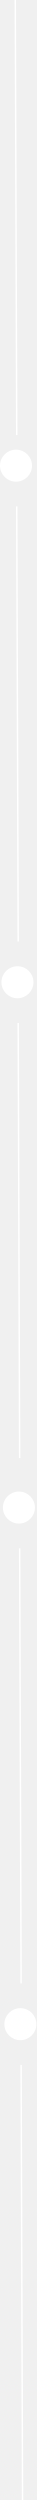
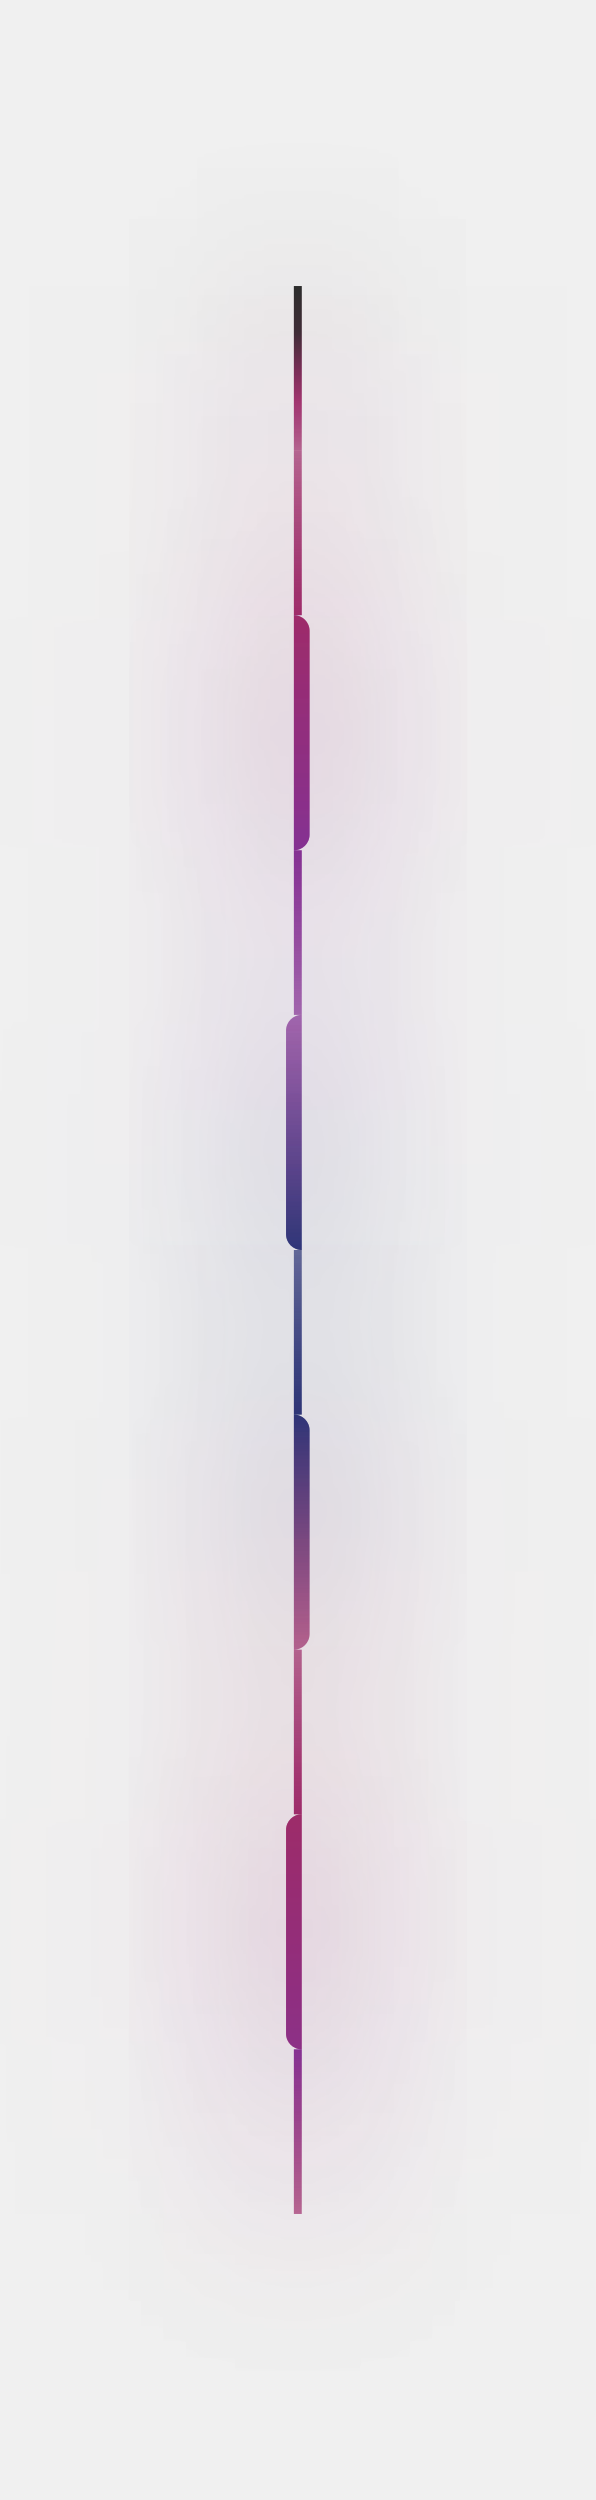
- <svg xmlns="http://www.w3.org/2000/svg" width="25" height="1718" viewBox="0 0 25 1718" fill="none">
-   <line x1="10.5" y1="-0.002" x2="11.5" y2="298.998" stroke="white" />
-   <line x1="11.5" y1="347.998" x2="12.5" y2="646.998" stroke="white" />
-   <circle cx="11" cy="320" r="10.5" fill="white" stroke="white" />
-   <line x1="13.5" y1="1064" x2="14.5" y2="1363" stroke="white" />
-   <circle cx="13" cy="1036" r="10.5" fill="white" stroke="white" />
-   <line x1="14.5" y1="1419" x2="15.5" y2="1718" stroke="white" />
-   <circle cx="14" cy="1391" r="10.5" fill="white" stroke="white" />
-   <line x1="12.5" y1="702.998" x2="13.5" y2="1002" stroke="white" />
-   <circle cx="12" cy="675" r="10.5" fill="white" stroke="white" />
+ <svg xmlns="http://www.w3.org/2000/svg" width="152" height="638" viewBox="0 0 152 638" fill="none">
+   <g filter="url(#filter0_f_0_1)">
+     <path d="M75 217V157C77.209 157 79 158.791 79 161V213C79 215.209 77.209 217 75 217Z" fill="url(#paint0_linear_0_1)" fill-opacity="0.6" />
+     <rect x="75" y="115" width="2" height="42" fill="url(#paint1_linear_0_1)" fill-opacity="0.6" />
+     <rect width="2" height="42" transform="matrix(1 0 0 -1 75 115)" fill="url(#paint2_linear_0_1)" fill-opacity="0.6" />
+     <path d="M75 421V361C77.209 361 79 362.791 79 365V417C79 419.209 77.209 421 75 421Z" fill="url(#paint3_linear_0_1)" fill-opacity="0.6" />
+     <rect x="75" y="319" width="2" height="42" fill="url(#paint4_linear_0_1)" fill-opacity="0.6" />
+     <path d="M77 319V259C74.791 259 73 260.791 73 263V315C73 317.209 74.791 319 77 319Z" fill="url(#paint5_linear_0_1)" fill-opacity="0.6" />
+     <rect width="2" height="42" transform="matrix(-1 0 0 1 77 217)" fill="url(#paint6_linear_0_1)" fill-opacity="0.6" />
+     <path d="M75 217V157C77.209 157 79 158.791 79 161V213C79 215.209 77.209 217 75 217Z" fill="url(#paint7_linear_0_1)" fill-opacity="0.6" />
+     <rect x="75" y="115" width="2" height="42" fill="url(#paint8_linear_0_1)" fill-opacity="0.6" />
+     <rect width="2" height="42" transform="matrix(1 0 0 -1 75 115)" fill="url(#paint9_linear_0_1)" fill-opacity="0.6" />
+     <path d="M75 421V361C77.209 361 79 362.791 79 365V417C79 419.209 77.209 421 75 421Z" fill="url(#paint10_linear_0_1)" fill-opacity="0.6" />
+     <rect x="75" y="319" width="2" height="42" fill="url(#paint11_linear_0_1)" fill-opacity="0.6" />
+     <path d="M77 319V259C74.791 259 73 260.791 73 263V315C73 317.209 74.791 319 77 319Z" fill="url(#paint12_linear_0_1)" fill-opacity="0.6" />
+     <rect width="2" height="42" transform="matrix(-1 0 0 1 77 217)" fill="url(#paint13_linear_0_1)" fill-opacity="0.6" />
+     <path d="M77 523V463C74.791 463 73 464.791 73 467V519C73 521.209 74.791 523 77 523Z" fill="#8F0A52" fill-opacity="0.6" />
+     <rect width="2" height="42" transform="matrix(-1 0 0 1 77 421)" fill="url(#paint14_linear_0_1)" fill-opacity="0.6" />
+     <rect width="2" height="42" transform="matrix(-1 0 0 1 77 421)" fill="url(#paint15_linear_0_1)" fill-opacity="0.6" />
+     <rect width="2" height="42" transform="matrix(-1 0 0 1 77 523)" fill="url(#paint16_linear_0_1)" fill-opacity="0.6" />
+     <rect width="2" height="42" transform="matrix(-1 0 0 1 77 523)" fill="url(#paint17_linear_0_1)" fill-opacity="0.6" />
+     <g filter="url(#filter1_f_0_1)">
+       <path d="M75 217V157C77.209 157 79 158.791 79 161V213C79 215.209 77.209 217 75 217Z" fill="url(#paint18_linear_0_1)" fill-opacity="0.6" />
+       <rect x="75" y="115" width="2" height="42" fill="url(#paint19_linear_0_1)" fill-opacity="0.6" />
+       <rect width="2" height="42" transform="matrix(1 0 0 -1 75 115)" fill="url(#paint20_linear_0_1)" fill-opacity="0.6" />
+       <path d="M75 421V361C77.209 361 79 362.791 79 365V417C79 419.209 77.209 421 75 421Z" fill="url(#paint21_linear_0_1)" fill-opacity="0.6" />
+       <rect x="75" y="319" width="2" height="42" fill="url(#paint22_linear_0_1)" fill-opacity="0.6" />
+       <path d="M77 319V259C74.791 259 73 260.791 73 263V315C73 317.209 74.791 319 77 319Z" fill="url(#paint23_linear_0_1)" fill-opacity="0.6" />
+       <rect width="2" height="42" transform="matrix(-1 0 0 1 77 217)" fill="url(#paint24_linear_0_1)" fill-opacity="0.6" />
+       <path d="M77 523V463C74.791 463 73 464.791 73 467V519C73 521.209 74.791 523 77 523Z" fill="#8F0A52" fill-opacity="0.6" />
+       <rect width="2" height="42" transform="matrix(-1 0 0 1 77 421)" fill="url(#paint25_linear_0_1)" fill-opacity="0.6" />
+       <rect width="2" height="42" transform="matrix(-1 0 0 1 77 421)" fill="url(#paint26_linear_0_1)" fill-opacity="0.6" />
+       <rect width="2" height="42" transform="matrix(-1 0 0 1 77 523)" fill="url(#paint27_linear_0_1)" fill-opacity="0.6" />
+       <rect width="2" height="42" transform="matrix(-1 0 0 1 77 523)" fill="url(#paint28_linear_0_1)" fill-opacity="0.6" />
+     </g>
+     <path d="M77 523V463C74.791 463 73 464.791 73 467V519C73 521.209 74.791 523 77 523Z" fill="url(#paint29_linear_0_1)" fill-opacity="0.6" />
+   </g>
+   <path d="M75 217V157C77.209 157 79 158.791 79 161V213C79 215.209 77.209 217 75 217Z" fill="url(#paint30_linear_0_1)" fill-opacity="0.6" />
+   <rect x="75" y="115" width="2" height="42" fill="url(#paint31_linear_0_1)" fill-opacity="0.6" />
+   <rect width="2" height="42" transform="matrix(1 0 0 -1 75 115)" fill="url(#paint32_linear_0_1)" fill-opacity="0.6" />
+   <path d="M75 421V361C77.209 361 79 362.791 79 365V417C79 419.209 77.209 421 75 421Z" fill="url(#paint33_linear_0_1)" fill-opacity="0.6" />
+   <rect x="75" y="319" width="2" height="42" fill="url(#paint34_linear_0_1)" fill-opacity="0.6" />
+   <path d="M77 319V259C74.791 259 73 260.791 73 263V315C73 317.209 74.791 319 77 319Z" fill="url(#paint35_linear_0_1)" fill-opacity="0.6" />
+   <rect width="2" height="42" transform="matrix(-1 0 0 1 77 217)" fill="url(#paint36_linear_0_1)" fill-opacity="0.6" />
+   <path d="M75 217V157C77.209 157 79 158.791 79 161V213C79 215.209 77.209 217 75 217Z" fill="url(#paint37_linear_0_1)" fill-opacity="0.6" />
+   <rect x="75" y="115" width="2" height="42" fill="url(#paint38_linear_0_1)" fill-opacity="0.6" />
+   <rect width="2" height="42" transform="matrix(1 0 0 -1 75 115)" fill="url(#paint39_linear_0_1)" fill-opacity="0.6" />
+   <path d="M75 421V361C77.209 361 79 362.791 79 365V417C79 419.209 77.209 421 75 421Z" fill="url(#paint40_linear_0_1)" fill-opacity="0.6" />
+   <rect x="75" y="319" width="2" height="42" fill="url(#paint41_linear_0_1)" fill-opacity="0.6" />
+   <path d="M77 319V259C74.791 259 73 260.791 73 263V315C73 317.209 74.791 319 77 319Z" fill="url(#paint42_linear_0_1)" fill-opacity="0.6" />
+   <rect width="2" height="42" transform="matrix(-1 0 0 1 77 217)" fill="url(#paint43_linear_0_1)" fill-opacity="0.6" />
+   <path d="M77 523V463C74.791 463 73 464.791 73 467V519C73 521.209 74.791 523 77 523Z" fill="#8F0A52" fill-opacity="0.6" />
+   <rect width="2" height="42" transform="matrix(-1 0 0 1 77 421)" fill="url(#paint44_linear_0_1)" fill-opacity="0.6" />
+   <rect width="2" height="42" transform="matrix(-1 0 0 1 77 421)" fill="url(#paint45_linear_0_1)" fill-opacity="0.6" />
+   <rect width="2" height="42" transform="matrix(-1 0 0 1 77 523)" fill="url(#paint46_linear_0_1)" fill-opacity="0.6" />
+   <rect width="2" height="42" transform="matrix(-1 0 0 1 77 523)" fill="url(#paint47_linear_0_1)" fill-opacity="0.6" />
+   <g filter="url(#filter2_f_0_1)">
+     <path d="M75 217V157C77.209 157 79 158.791 79 161V213C79 215.209 77.209 217 75 217Z" fill="url(#paint48_linear_0_1)" fill-opacity="0.6" />
+     <rect x="75" y="115" width="2" height="42" fill="url(#paint49_linear_0_1)" fill-opacity="0.6" />
+     <rect width="2" height="42" transform="matrix(1 0 0 -1 75 115)" fill="url(#paint50_linear_0_1)" fill-opacity="0.6" />
+     <path d="M75 421V361C77.209 361 79 362.791 79 365V417C79 419.209 77.209 421 75 421Z" fill="url(#paint51_linear_0_1)" fill-opacity="0.6" />
+     <rect x="75" y="319" width="2" height="42" fill="url(#paint52_linear_0_1)" fill-opacity="0.6" />
+     <path d="M77 319V259C74.791 259 73 260.791 73 263V315C73 317.209 74.791 319 77 319Z" fill="url(#paint53_linear_0_1)" fill-opacity="0.6" />
+     <rect width="2" height="42" transform="matrix(-1 0 0 1 77 217)" fill="url(#paint54_linear_0_1)" fill-opacity="0.6" />
+     <path d="M77 523V463C74.791 463 73 464.791 73 467V519C73 521.209 74.791 523 77 523Z" fill="#8F0A52" fill-opacity="0.6" />
+     <rect width="2" height="42" transform="matrix(-1 0 0 1 77 421)" fill="url(#paint55_linear_0_1)" fill-opacity="0.6" />
+     <rect width="2" height="42" transform="matrix(-1 0 0 1 77 421)" fill="url(#paint56_linear_0_1)" fill-opacity="0.6" />
+     <rect width="2" height="42" transform="matrix(-1 0 0 1 77 523)" fill="url(#paint57_linear_0_1)" fill-opacity="0.6" />
+     <rect width="2" height="42" transform="matrix(-1 0 0 1 77 523)" fill="url(#paint58_linear_0_1)" fill-opacity="0.6" />
+   </g>
+   <path d="M77 523V463C74.791 463 73 464.791 73 467V519C73 521.209 74.791 523 77 523Z" fill="url(#paint59_linear_0_1)" fill-opacity="0.6" />
+   <defs>
+     <filter id="filter0_f_0_1" x="33" y="33" width="86" height="572" filterUnits="userSpaceOnUse" color-interpolation-filters="sRGB">
+       <feFlood flood-opacity="0" result="BackgroundImageFix" />
+       <feBlend mode="normal" in="SourceGraphic" in2="BackgroundImageFix" result="shape" />
+       <feGaussianBlur stdDeviation="20" result="effect1_foregroundBlur_0_1" />
+     </filter>
+     <filter id="filter1_f_0_1" x="0" y="0" width="152" height="638" filterUnits="userSpaceOnUse" color-interpolation-filters="sRGB">
+       <feFlood flood-opacity="0" result="BackgroundImageFix" />
+       <feBlend mode="normal" in="SourceGraphic" in2="BackgroundImageFix" result="shape" />
+       <feGaussianBlur stdDeviation="36.5" result="effect1_foregroundBlur_0_1" />
+     </filter>
+     <filter id="filter2_f_0_1" x="0" y="0" width="152" height="638" filterUnits="userSpaceOnUse" color-interpolation-filters="sRGB">
+       <feFlood flood-opacity="0" result="BackgroundImageFix" />
+       <feBlend mode="normal" in="SourceGraphic" in2="BackgroundImageFix" result="shape" />
+       <feGaussianBlur stdDeviation="36.5" result="effect1_foregroundBlur_0_1" />
+     </filter>
+     <linearGradient id="paint0_linear_0_1" x1="77" y1="157" x2="77" y2="217" gradientUnits="userSpaceOnUse">
+       <stop stop-color="#8F0A52" stop-opacity="0.6" />
+       <stop offset="0" stop-color="#8F0A52" />
+       <stop offset="1" stop-color="#731183" />
+     </linearGradient>
+     <linearGradient id="paint1_linear_0_1" x1="76" y1="115" x2="76" y2="157" gradientUnits="userSpaceOnUse">
+       <stop stop-color="#8F0A52" stop-opacity="0.6" />
+       <stop offset="1" stop-color="#8F0A52" />
+       <stop offset="1" stop-color="#731183" />
+     </linearGradient>
+     <linearGradient id="paint2_linear_0_1" x1="1" y1="0" x2="1" y2="42" gradientUnits="userSpaceOnUse">
+       <stop stop-color="#8F0A52" stop-opacity="0.6" />
+       <stop offset="0.481" stop-color="#8F0A52" />
+       <stop offset="1" stop-color="#090909" />
+     </linearGradient>
+     <linearGradient id="paint3_linear_0_1" x1="77" y1="361" x2="77" y2="421" gradientUnits="userSpaceOnUse">
+       <stop stop-color="#0C1562" />
+       <stop offset="1" stop-color="#8F0A52" stop-opacity="0.6" />
+     </linearGradient>
+     <linearGradient id="paint4_linear_0_1" x1="76" y1="319" x2="76" y2="361" gradientUnits="userSpaceOnUse">
+       <stop stop-color="#0C1562" stop-opacity="0.6" />
+       <stop offset="1" stop-color="#0C1562" />
+     </linearGradient>
+     <linearGradient id="paint5_linear_0_1" x1="75" y1="259" x2="75" y2="319" gradientUnits="userSpaceOnUse">
+       <stop stop-color="#731183" stop-opacity="0.6" />
+       <stop offset="1" stop-color="#0C1562" />
+     </linearGradient>
+     <linearGradient id="paint6_linear_0_1" x1="1" y1="42" x2="1" y2="0" gradientUnits="userSpaceOnUse">
+       <stop stop-color="#731183" stop-opacity="0.6" />
+       <stop offset="1" stop-color="#731183" />
+     </linearGradient>
+     <linearGradient id="paint7_linear_0_1" x1="77" y1="157" x2="77" y2="217" gradientUnits="userSpaceOnUse">
+       <stop stop-color="#8F0A52" stop-opacity="0.6" />
+       <stop offset="0" stop-color="#8F0A52" />
+       <stop offset="1" stop-color="#731183" />
+     </linearGradient>
+     <linearGradient id="paint8_linear_0_1" x1="76" y1="115" x2="76" y2="157" gradientUnits="userSpaceOnUse">
+       <stop stop-color="#8F0A52" stop-opacity="0.6" />
+       <stop offset="1" stop-color="#8F0A52" />
+       <stop offset="1" stop-color="#731183" />
+     </linearGradient>
+     <linearGradient id="paint9_linear_0_1" x1="1" y1="0" x2="1" y2="42" gradientUnits="userSpaceOnUse">
+       <stop stop-color="#8F0A52" stop-opacity="0.6" />
+       <stop offset="0.296" stop-color="#8F0A52" />
+       <stop offset="0.721" stop-color="#090909" />
+     </linearGradient>
+     <linearGradient id="paint10_linear_0_1" x1="77" y1="361" x2="77" y2="421" gradientUnits="userSpaceOnUse">
+       <stop stop-color="#0C1562" />
+       <stop offset="1" stop-color="#8F0A52" stop-opacity="0.6" />
+     </linearGradient>
+     <linearGradient id="paint11_linear_0_1" x1="76" y1="319" x2="76" y2="361" gradientUnits="userSpaceOnUse">
+       <stop stop-color="#0C1562" stop-opacity="0.6" />
+       <stop offset="1" stop-color="#0C1562" />
+     </linearGradient>
+     <linearGradient id="paint12_linear_0_1" x1="75" y1="259" x2="75" y2="319" gradientUnits="userSpaceOnUse">
+       <stop stop-color="#731183" stop-opacity="0.6" />
+       <stop offset="1" stop-color="#0C1562" />
+     </linearGradient>
+     <linearGradient id="paint13_linear_0_1" x1="1" y1="42" x2="1" y2="0" gradientUnits="userSpaceOnUse">
+       <stop stop-color="#731183" stop-opacity="0.6" />
+       <stop offset="1" stop-color="#731183" />
+     </linearGradient>
+     <linearGradient id="paint14_linear_0_1" x1="1" y1="42" x2="1" y2="0" gradientUnits="userSpaceOnUse">
+       <stop stop-color="#8F0A52" />
+       <stop offset="1" stop-color="#8F0A52" stop-opacity="0.6" />
+     </linearGradient>
+     <linearGradient id="paint15_linear_0_1" x1="1" y1="42" x2="1" y2="0" gradientUnits="userSpaceOnUse">
+       <stop stop-color="#8F0A52" />
+       <stop offset="1" stop-color="#8F0A52" stop-opacity="0.6" />
+     </linearGradient>
+     <linearGradient id="paint16_linear_0_1" x1="1" y1="42" x2="1" y2="0" gradientUnits="userSpaceOnUse">
+       <stop stop-color="#8F0A52" stop-opacity="0.6" />
+       <stop offset="1" stop-color="#731183" />
+     </linearGradient>
+     <linearGradient id="paint17_linear_0_1" x1="1" y1="42" x2="1" y2="0" gradientUnits="userSpaceOnUse">
+       <stop stop-color="#8F0A52" stop-opacity="0.6" />
+       <stop offset="1" stop-color="#731183" />
+     </linearGradient>
+     <linearGradient id="paint18_linear_0_1" x1="77" y1="157" x2="77" y2="217" gradientUnits="userSpaceOnUse">
+       <stop stop-color="#8F0A52" stop-opacity="0.6" />
+       <stop offset="0" stop-color="#8F0A52" />
+       <stop offset="1" stop-color="#731183" />
+     </linearGradient>
+     <linearGradient id="paint19_linear_0_1" x1="76" y1="115" x2="76" y2="157" gradientUnits="userSpaceOnUse">
+       <stop stop-color="#8F0A52" stop-opacity="0.6" />
+       <stop offset="1" stop-color="#8F0A52" />
+       <stop offset="1" stop-color="#731183" />
+     </linearGradient>
+     <linearGradient id="paint20_linear_0_1" x1="1" y1="0" x2="1" y2="42" gradientUnits="userSpaceOnUse">
+       <stop stop-color="#8F0A52" stop-opacity="0.6" />
+       <stop offset="0.296" stop-color="#8F0A52" />
+       <stop offset="0.721" stop-color="#090909" />
+     </linearGradient>
+     <linearGradient id="paint21_linear_0_1" x1="77" y1="361" x2="77" y2="421" gradientUnits="userSpaceOnUse">
+       <stop stop-color="#0C1562" />
+       <stop offset="1" stop-color="#8F0A52" stop-opacity="0.6" />
+     </linearGradient>
+     <linearGradient id="paint22_linear_0_1" x1="76" y1="319" x2="76" y2="361" gradientUnits="userSpaceOnUse">
+       <stop stop-color="#0C1562" stop-opacity="0.6" />
+       <stop offset="1" stop-color="#0C1562" />
+     </linearGradient>
+     <linearGradient id="paint23_linear_0_1" x1="75" y1="259" x2="75" y2="319" gradientUnits="userSpaceOnUse">
+       <stop stop-color="#731183" stop-opacity="0.6" />
+       <stop offset="1" stop-color="#0C1562" />
+     </linearGradient>
+     <linearGradient id="paint24_linear_0_1" x1="1" y1="42" x2="1" y2="0" gradientUnits="userSpaceOnUse">
+       <stop stop-color="#731183" stop-opacity="0.6" />
+       <stop offset="1" stop-color="#731183" />
+     </linearGradient>
+     <linearGradient id="paint25_linear_0_1" x1="1" y1="42" x2="1" y2="0" gradientUnits="userSpaceOnUse">
+       <stop stop-color="#8F0A52" />
+       <stop offset="1" stop-color="#8F0A52" stop-opacity="0.6" />
+     </linearGradient>
+     <linearGradient id="paint26_linear_0_1" x1="1" y1="42" x2="1" y2="0" gradientUnits="userSpaceOnUse">
+       <stop stop-color="#8F0A52" />
+       <stop offset="1" stop-color="#8F0A52" stop-opacity="0.6" />
+     </linearGradient>
+     <linearGradient id="paint27_linear_0_1" x1="1" y1="42" x2="1" y2="0" gradientUnits="userSpaceOnUse">
+       <stop stop-color="#8F0A52" stop-opacity="0.6" />
+       <stop offset="1" stop-color="#731183" />
+     </linearGradient>
+     <linearGradient id="paint28_linear_0_1" x1="1" y1="42" x2="1" y2="0" gradientUnits="userSpaceOnUse">
+       <stop stop-color="#8F0A52" stop-opacity="0.6" />
+       <stop offset="1" stop-color="#731183" />
+     </linearGradient>
+     <linearGradient id="paint29_linear_0_1" x1="75" y1="463" x2="75" y2="523" gradientUnits="userSpaceOnUse">
+       <stop stop-color="#8F0A52" stop-opacity="0.6" />
+       <stop offset="0" stop-color="#8F0A52" />
+       <stop offset="1" stop-color="#731183" />
+     </linearGradient>
+     <linearGradient id="paint30_linear_0_1" x1="77" y1="157" x2="77" y2="217" gradientUnits="userSpaceOnUse">
+       <stop stop-color="#8F0A52" stop-opacity="0.6" />
+       <stop offset="0" stop-color="#8F0A52" />
+       <stop offset="1" stop-color="#731183" />
+     </linearGradient>
+     <linearGradient id="paint31_linear_0_1" x1="76" y1="115" x2="76" y2="157" gradientUnits="userSpaceOnUse">
+       <stop stop-color="#8F0A52" stop-opacity="0.6" />
+       <stop offset="1" stop-color="#8F0A52" />
+       <stop offset="1" stop-color="#731183" />
+     </linearGradient>
+     <linearGradient id="paint32_linear_0_1" x1="1" y1="0" x2="1" y2="42" gradientUnits="userSpaceOnUse">
+       <stop stop-color="#8F0A52" stop-opacity="0.6" />
+       <stop offset="0.481" stop-color="#8F0A52" />
+       <stop offset="1" stop-color="#090909" />
+     </linearGradient>
+     <linearGradient id="paint33_linear_0_1" x1="77" y1="361" x2="77" y2="421" gradientUnits="userSpaceOnUse">
+       <stop stop-color="#0C1562" />
+       <stop offset="1" stop-color="#8F0A52" stop-opacity="0.6" />
+     </linearGradient>
+     <linearGradient id="paint34_linear_0_1" x1="76" y1="319" x2="76" y2="361" gradientUnits="userSpaceOnUse">
+       <stop stop-color="#0C1562" stop-opacity="0.6" />
+       <stop offset="1" stop-color="#0C1562" />
+     </linearGradient>
+     <linearGradient id="paint35_linear_0_1" x1="75" y1="259" x2="75" y2="319" gradientUnits="userSpaceOnUse">
+       <stop stop-color="#731183" stop-opacity="0.6" />
+       <stop offset="1" stop-color="#0C1562" />
+     </linearGradient>
+     <linearGradient id="paint36_linear_0_1" x1="1" y1="42" x2="1" y2="0" gradientUnits="userSpaceOnUse">
+       <stop stop-color="#731183" stop-opacity="0.6" />
+       <stop offset="1" stop-color="#731183" />
+     </linearGradient>
+     <linearGradient id="paint37_linear_0_1" x1="77" y1="157" x2="77" y2="217" gradientUnits="userSpaceOnUse">
+       <stop stop-color="#8F0A52" stop-opacity="0.6" />
+       <stop offset="0" stop-color="#8F0A52" />
+       <stop offset="1" stop-color="#731183" />
+     </linearGradient>
+     <linearGradient id="paint38_linear_0_1" x1="76" y1="115" x2="76" y2="157" gradientUnits="userSpaceOnUse">
+       <stop stop-color="#8F0A52" stop-opacity="0.6" />
+       <stop offset="1" stop-color="#8F0A52" />
+       <stop offset="1" stop-color="#731183" />
+     </linearGradient>
+     <linearGradient id="paint39_linear_0_1" x1="1" y1="0" x2="1" y2="42" gradientUnits="userSpaceOnUse">
+       <stop stop-color="#8F0A52" stop-opacity="0.6" />
+       <stop offset="0.296" stop-color="#8F0A52" />
+       <stop offset="0.721" stop-color="#090909" />
+     </linearGradient>
+     <linearGradient id="paint40_linear_0_1" x1="77" y1="361" x2="77" y2="421" gradientUnits="userSpaceOnUse">
+       <stop stop-color="#0C1562" />
+       <stop offset="1" stop-color="#8F0A52" stop-opacity="0.6" />
+     </linearGradient>
+     <linearGradient id="paint41_linear_0_1" x1="76" y1="319" x2="76" y2="361" gradientUnits="userSpaceOnUse">
+       <stop stop-color="#0C1562" stop-opacity="0.6" />
+       <stop offset="1" stop-color="#0C1562" />
+     </linearGradient>
+     <linearGradient id="paint42_linear_0_1" x1="75" y1="259" x2="75" y2="319" gradientUnits="userSpaceOnUse">
+       <stop stop-color="#731183" stop-opacity="0.6" />
+       <stop offset="1" stop-color="#0C1562" />
+     </linearGradient>
+     <linearGradient id="paint43_linear_0_1" x1="1" y1="42" x2="1" y2="0" gradientUnits="userSpaceOnUse">
+       <stop stop-color="#731183" stop-opacity="0.6" />
+       <stop offset="1" stop-color="#731183" />
+     </linearGradient>
+     <linearGradient id="paint44_linear_0_1" x1="1" y1="42" x2="1" y2="0" gradientUnits="userSpaceOnUse">
+       <stop stop-color="#8F0A52" />
+       <stop offset="1" stop-color="#8F0A52" stop-opacity="0.6" />
+     </linearGradient>
+     <linearGradient id="paint45_linear_0_1" x1="1" y1="42" x2="1" y2="0" gradientUnits="userSpaceOnUse">
+       <stop stop-color="#8F0A52" />
+       <stop offset="1" stop-color="#8F0A52" stop-opacity="0.6" />
+     </linearGradient>
+     <linearGradient id="paint46_linear_0_1" x1="1" y1="42" x2="1" y2="0" gradientUnits="userSpaceOnUse">
+       <stop stop-color="#8F0A52" stop-opacity="0.6" />
+       <stop offset="1" stop-color="#731183" />
+     </linearGradient>
+     <linearGradient id="paint47_linear_0_1" x1="1" y1="42" x2="1" y2="0" gradientUnits="userSpaceOnUse">
+       <stop stop-color="#8F0A52" stop-opacity="0.6" />
+       <stop offset="1" stop-color="#731183" />
+     </linearGradient>
+     <linearGradient id="paint48_linear_0_1" x1="77" y1="157" x2="77" y2="217" gradientUnits="userSpaceOnUse">
+       <stop stop-color="#8F0A52" stop-opacity="0.6" />
+       <stop offset="0" stop-color="#8F0A52" />
+       <stop offset="1" stop-color="#731183" />
+     </linearGradient>
+     <linearGradient id="paint49_linear_0_1" x1="76" y1="115" x2="76" y2="157" gradientUnits="userSpaceOnUse">
+       <stop stop-color="#8F0A52" stop-opacity="0.6" />
+       <stop offset="1" stop-color="#8F0A52" />
+       <stop offset="1" stop-color="#731183" />
+     </linearGradient>
+     <linearGradient id="paint50_linear_0_1" x1="1" y1="0" x2="1" y2="42" gradientUnits="userSpaceOnUse">
+       <stop stop-color="#8F0A52" stop-opacity="0.6" />
+       <stop offset="0.296" stop-color="#8F0A52" />
+       <stop offset="0.721" stop-color="#090909" />
+     </linearGradient>
+     <linearGradient id="paint51_linear_0_1" x1="77" y1="361" x2="77" y2="421" gradientUnits="userSpaceOnUse">
+       <stop stop-color="#0C1562" />
+       <stop offset="1" stop-color="#8F0A52" stop-opacity="0.6" />
+     </linearGradient>
+     <linearGradient id="paint52_linear_0_1" x1="76" y1="319" x2="76" y2="361" gradientUnits="userSpaceOnUse">
+       <stop stop-color="#0C1562" stop-opacity="0.6" />
+       <stop offset="1" stop-color="#0C1562" />
+     </linearGradient>
+     <linearGradient id="paint53_linear_0_1" x1="75" y1="259" x2="75" y2="319" gradientUnits="userSpaceOnUse">
+       <stop stop-color="#731183" stop-opacity="0.6" />
+       <stop offset="1" stop-color="#0C1562" />
+     </linearGradient>
+     <linearGradient id="paint54_linear_0_1" x1="1" y1="42" x2="1" y2="0" gradientUnits="userSpaceOnUse">
+       <stop stop-color="#731183" stop-opacity="0.6" />
+       <stop offset="1" stop-color="#731183" />
+     </linearGradient>
+     <linearGradient id="paint55_linear_0_1" x1="1" y1="42" x2="1" y2="0" gradientUnits="userSpaceOnUse">
+       <stop stop-color="#8F0A52" />
+       <stop offset="1" stop-color="#8F0A52" stop-opacity="0.6" />
+     </linearGradient>
+     <linearGradient id="paint56_linear_0_1" x1="1" y1="42" x2="1" y2="0" gradientUnits="userSpaceOnUse">
+       <stop stop-color="#8F0A52" />
+       <stop offset="1" stop-color="#8F0A52" stop-opacity="0.6" />
+     </linearGradient>
+     <linearGradient id="paint57_linear_0_1" x1="1" y1="42" x2="1" y2="0" gradientUnits="userSpaceOnUse">
+       <stop stop-color="#8F0A52" stop-opacity="0.6" />
+       <stop offset="1" stop-color="#731183" />
+     </linearGradient>
+     <linearGradient id="paint58_linear_0_1" x1="1" y1="42" x2="1" y2="0" gradientUnits="userSpaceOnUse">
+       <stop offset="0.161" stop-color="#090909" />
+       <stop offset="0.501" stop-color="#8F0A52" stop-opacity="0.6" />
+       <stop offset="1" stop-color="#731183" />
+     </linearGradient>
+     <linearGradient id="paint59_linear_0_1" x1="75" y1="463" x2="75" y2="523" gradientUnits="userSpaceOnUse">
+       <stop stop-color="#8F0A52" stop-opacity="0.6" />
+       <stop offset="0" stop-color="#8F0A52" />
+       <stop offset="1" stop-color="#731183" />
+     </linearGradient>
+   </defs>
</svg>
